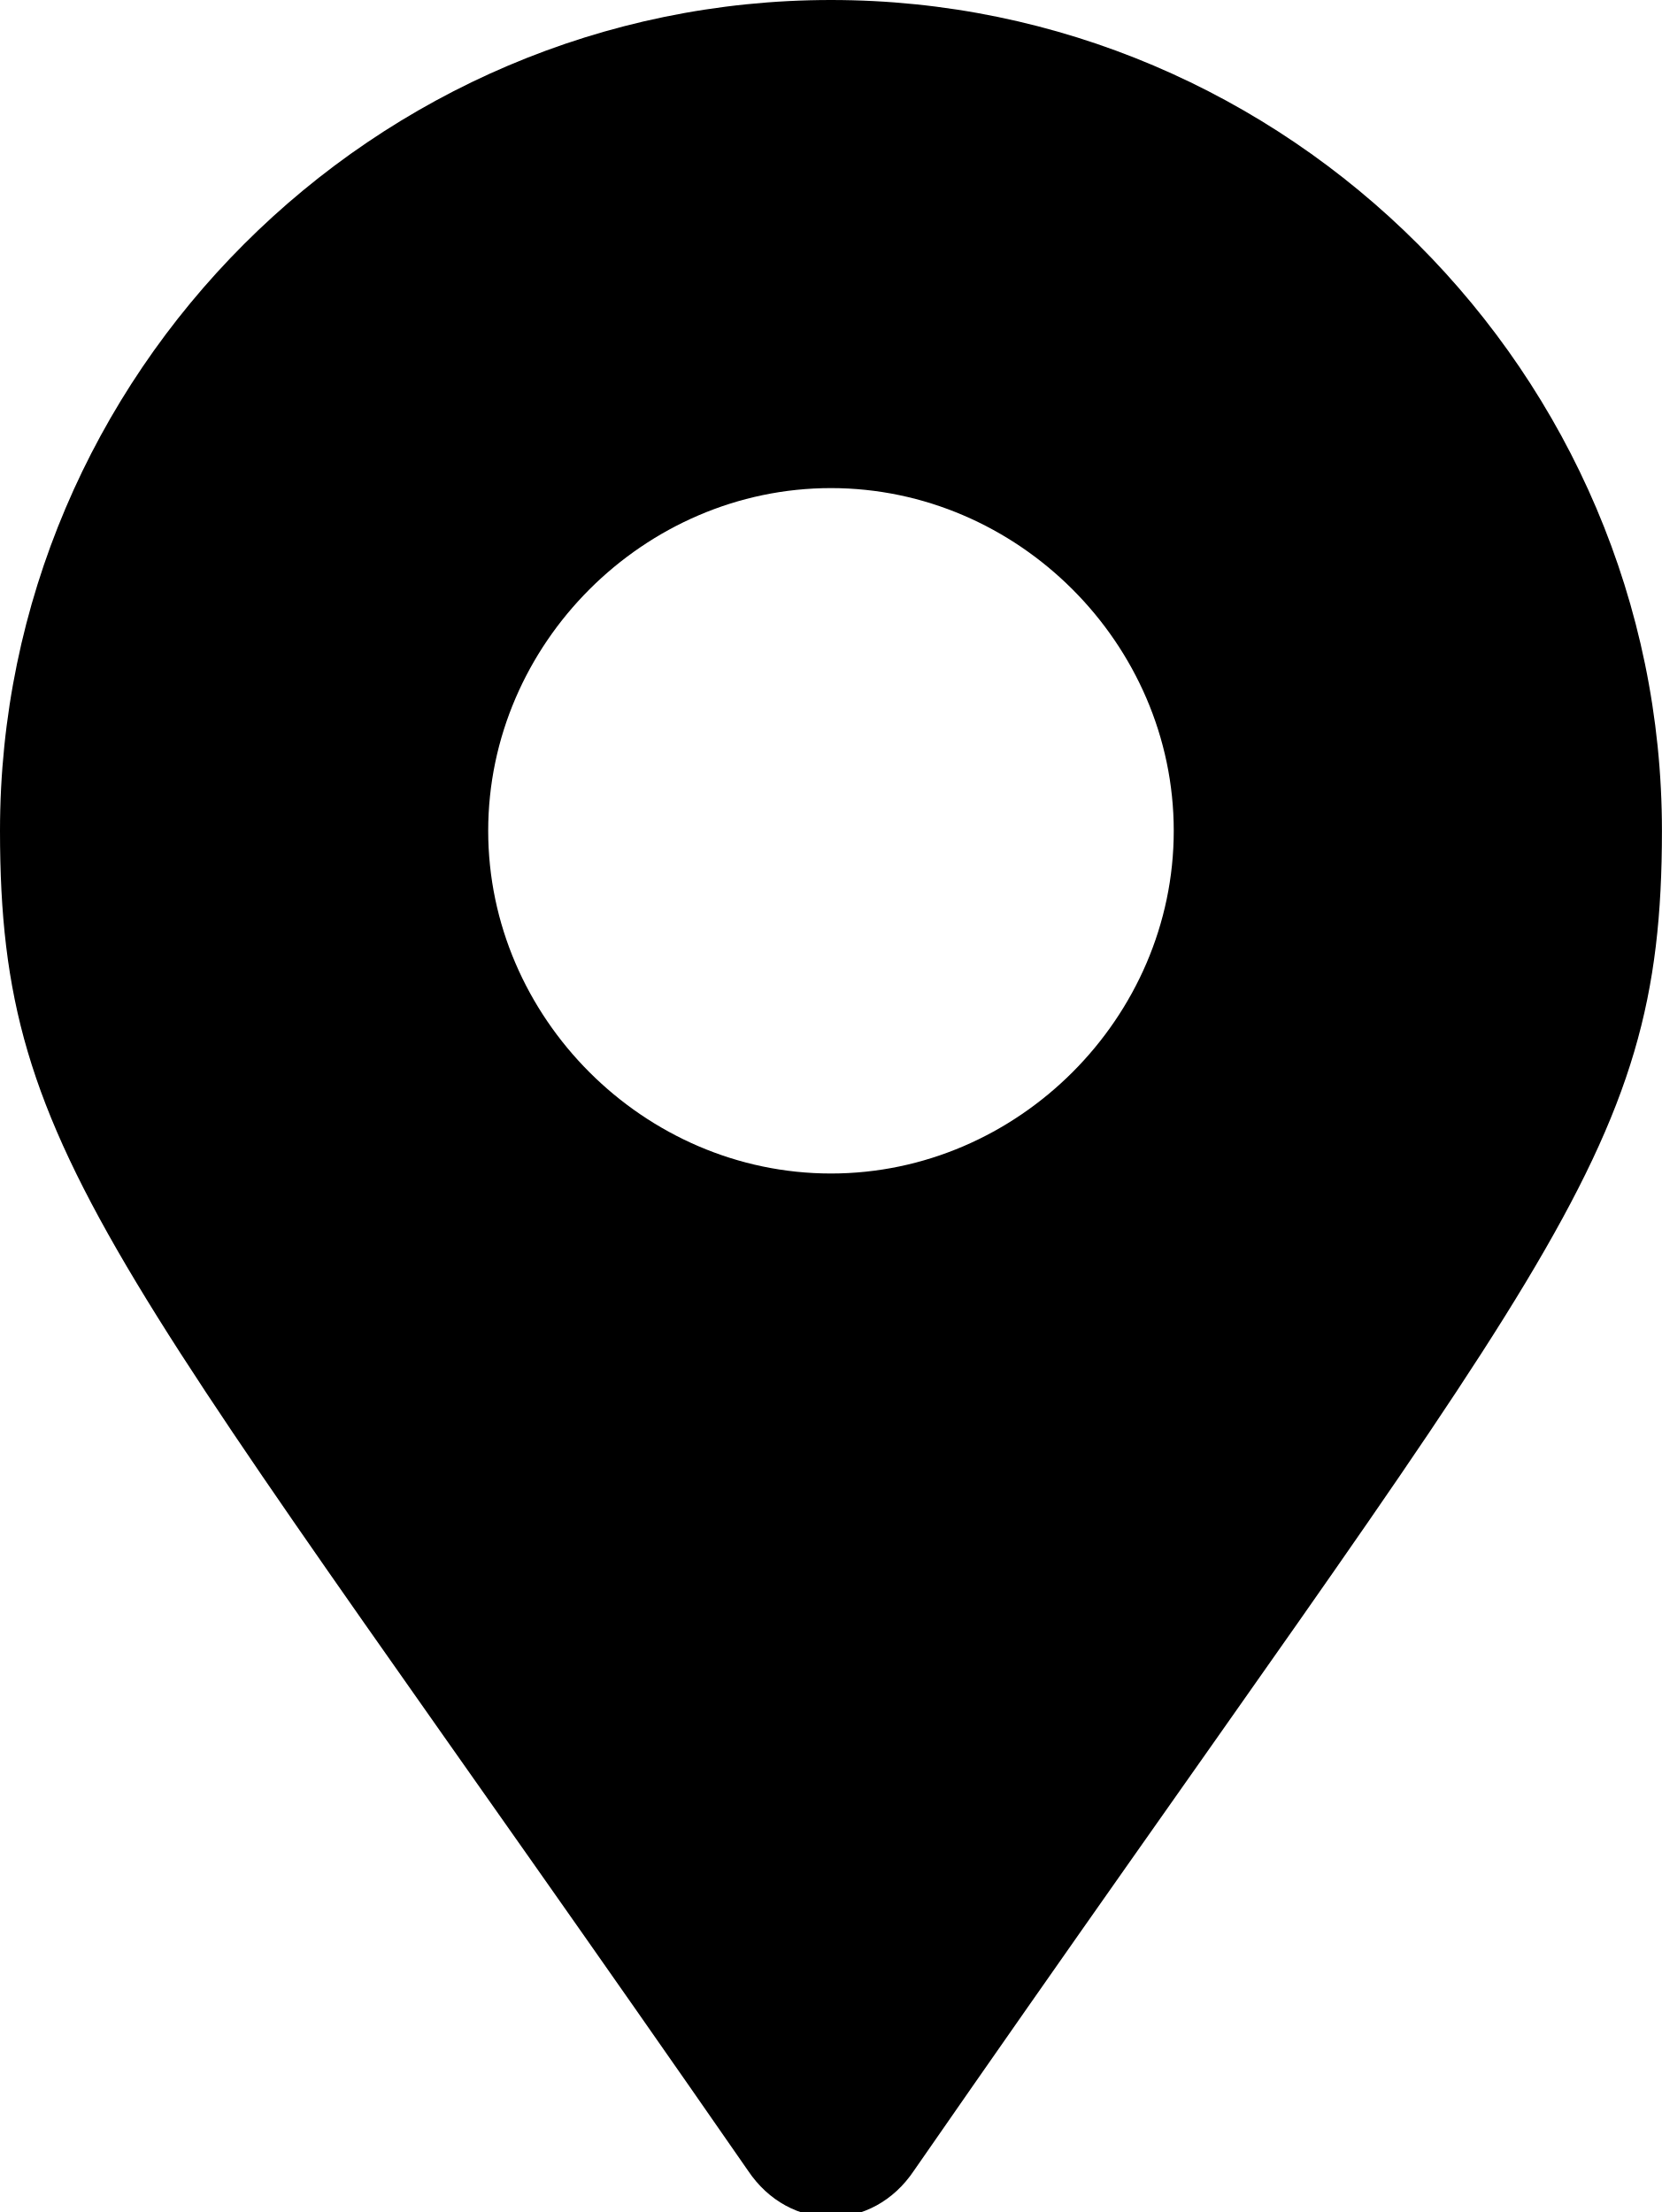
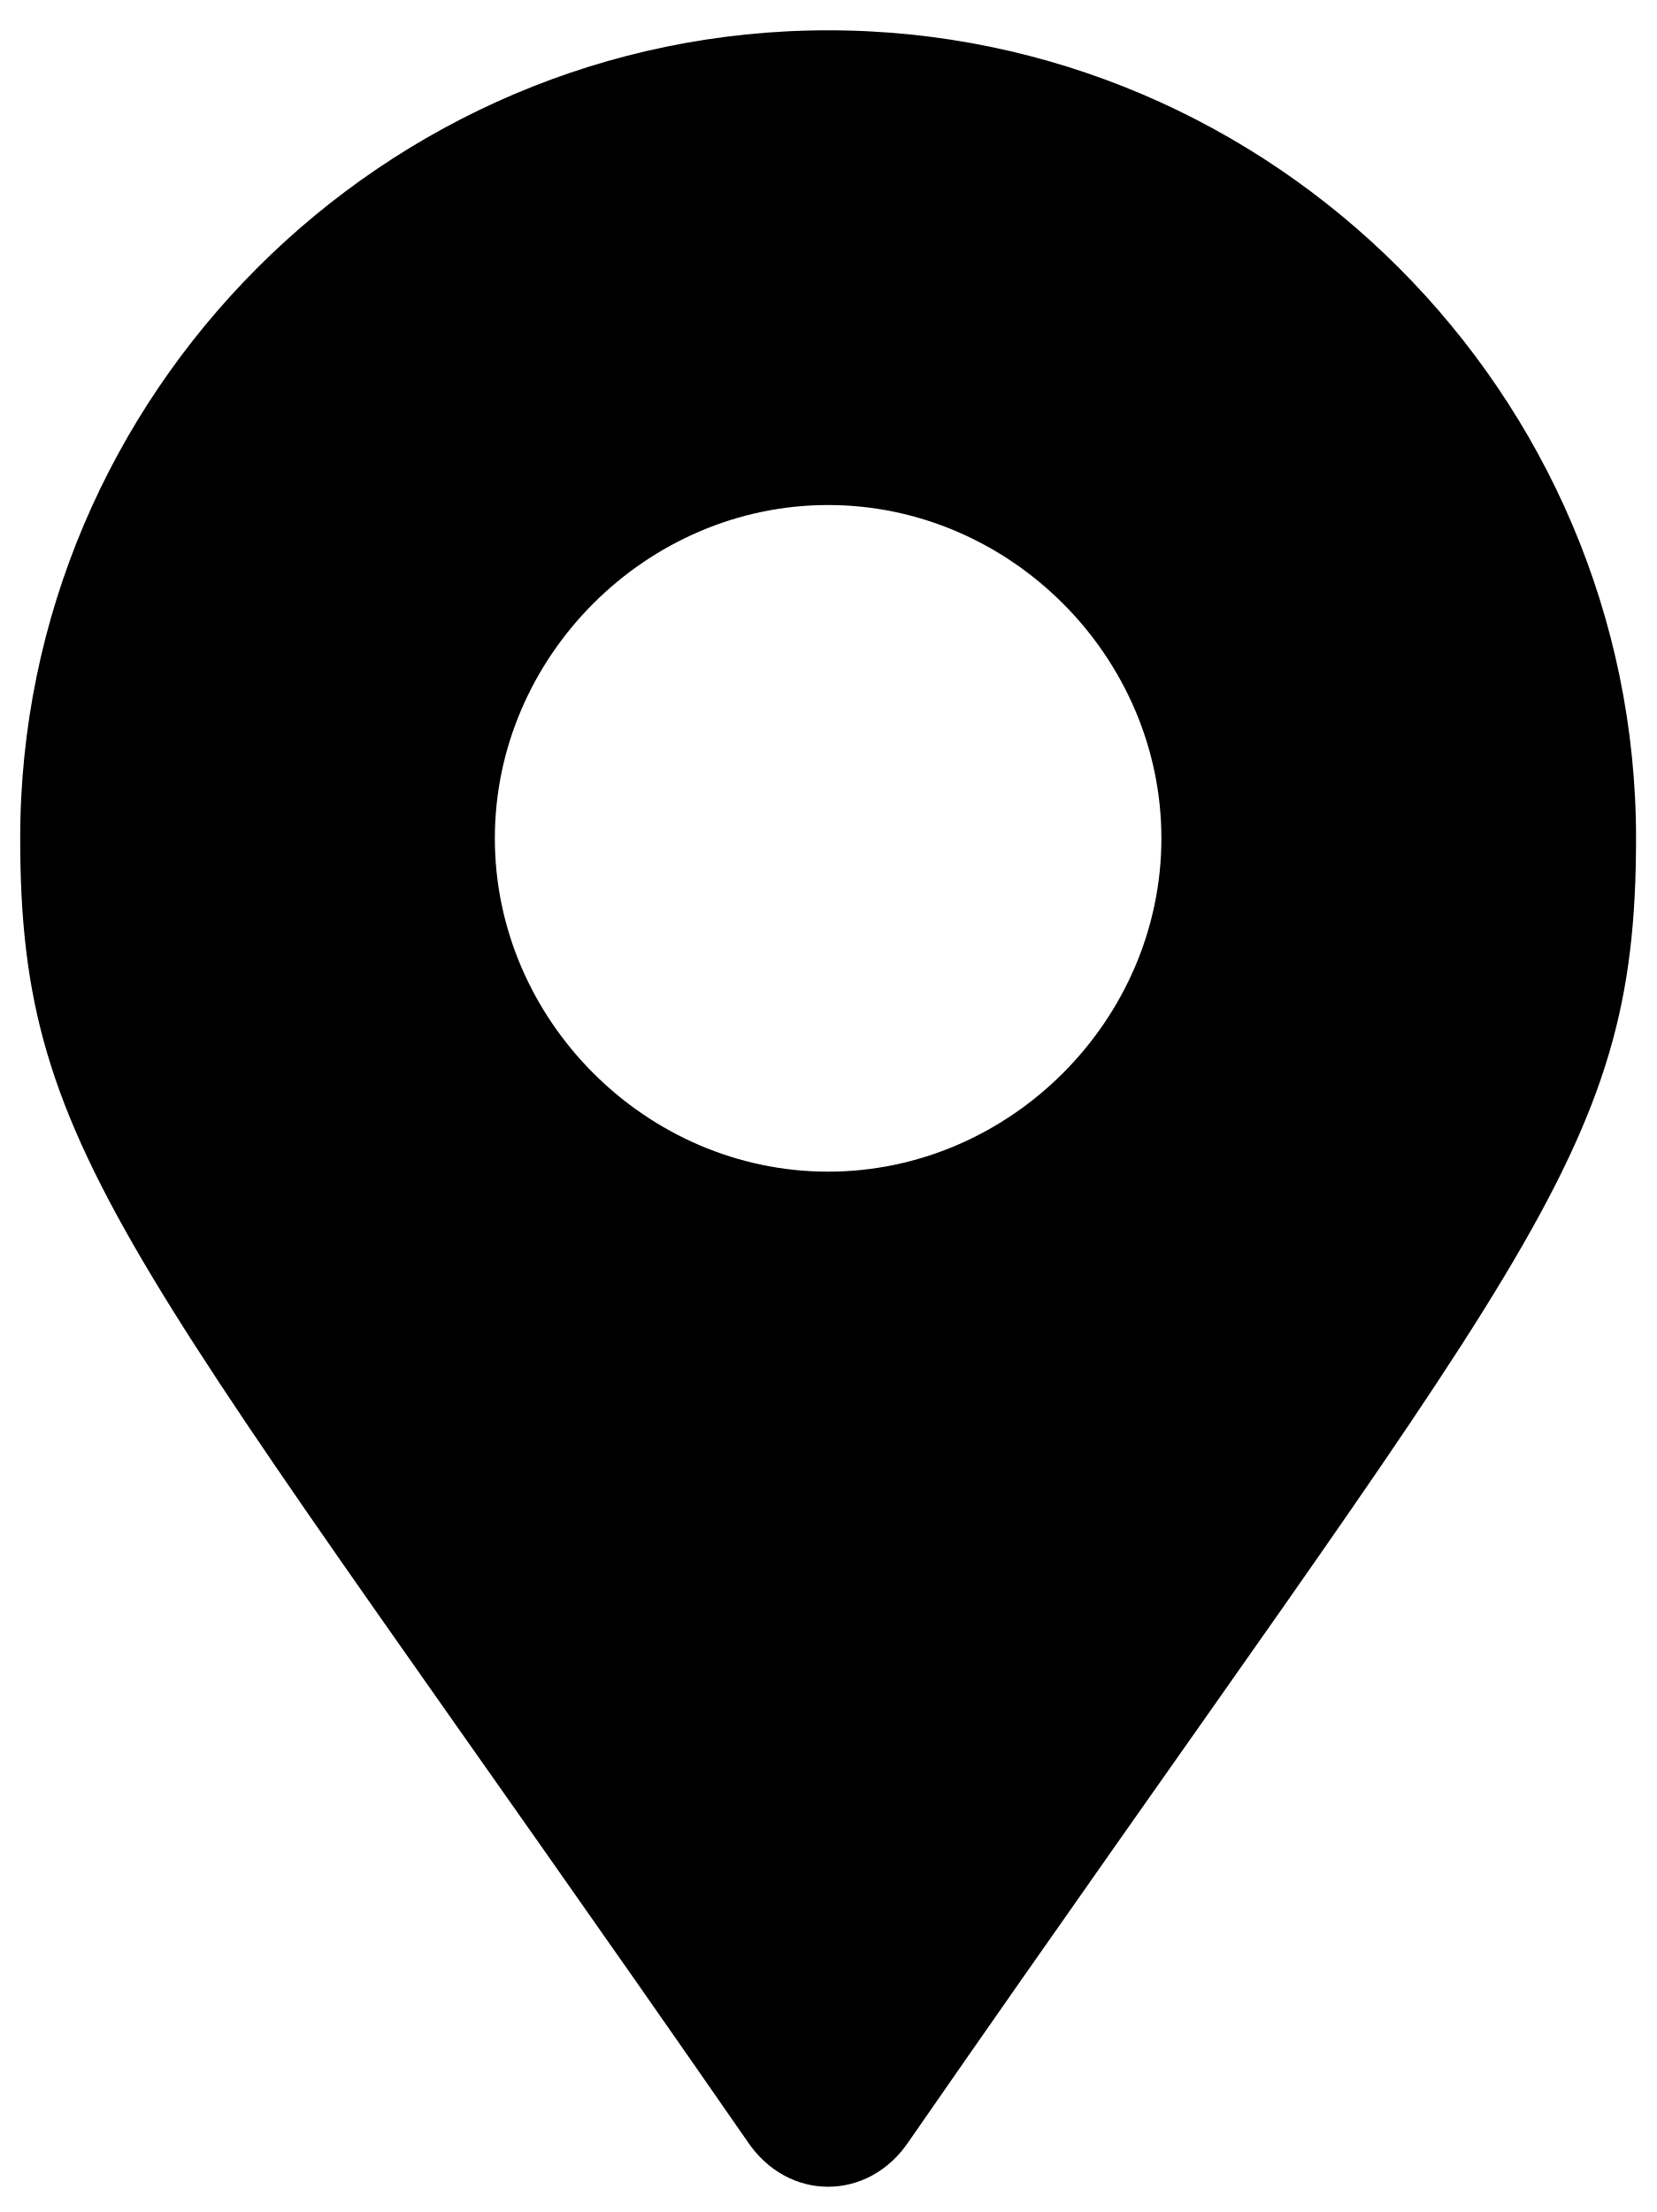
- <svg xmlns="http://www.w3.org/2000/svg" version="1.1" id="Layer_1" x="0px" y="0px" viewBox="0 0 16 21.3" style="enable-background:new 0 0 16 21.3;" xml:space="preserve">
-   <path d="M7.2,20.9C1.1,12.1,0,11.2,0,8c0-4.4,3.6-8,8-8s8,3.6,8,8c0,3.2-1.1,4.1-7.2,12.9C8.4,21.5,7.6,21.5,7.2,20.9L7.2,20.9z   M8,11.3c1.8,0,3.3-1.5,3.3-3.3S9.8,4.7,8,4.7S4.7,6.2,4.7,8S6.2,11.3,8,11.3z" />
+ <svg xmlns="http://www.w3.org/2000/svg" version="1.1" id="Layer_1" x="0px" y="0px" viewBox="0 0 16.4 21.9" style="enable-background:new 0 0 16.4 21.9;" xml:space="preserve">
+   <path d="M7.4,21.2c-6.1-8.8-7.2-9.7-7.2-12.9c0-4.4,3.6-8,8-8s8,3.6,8,8c0,3.2-1.1,4.1-7.2,12.9C8.6,21.8,7.8,21.8,7.4,21.2  L7.4,21.2z M8.2,11.6c1.8,0,3.3-1.5,3.3-3.3S10,5,8.2,5S4.9,6.5,4.9,8.3S6.4,11.6,8.2,11.6z" />
</svg>
